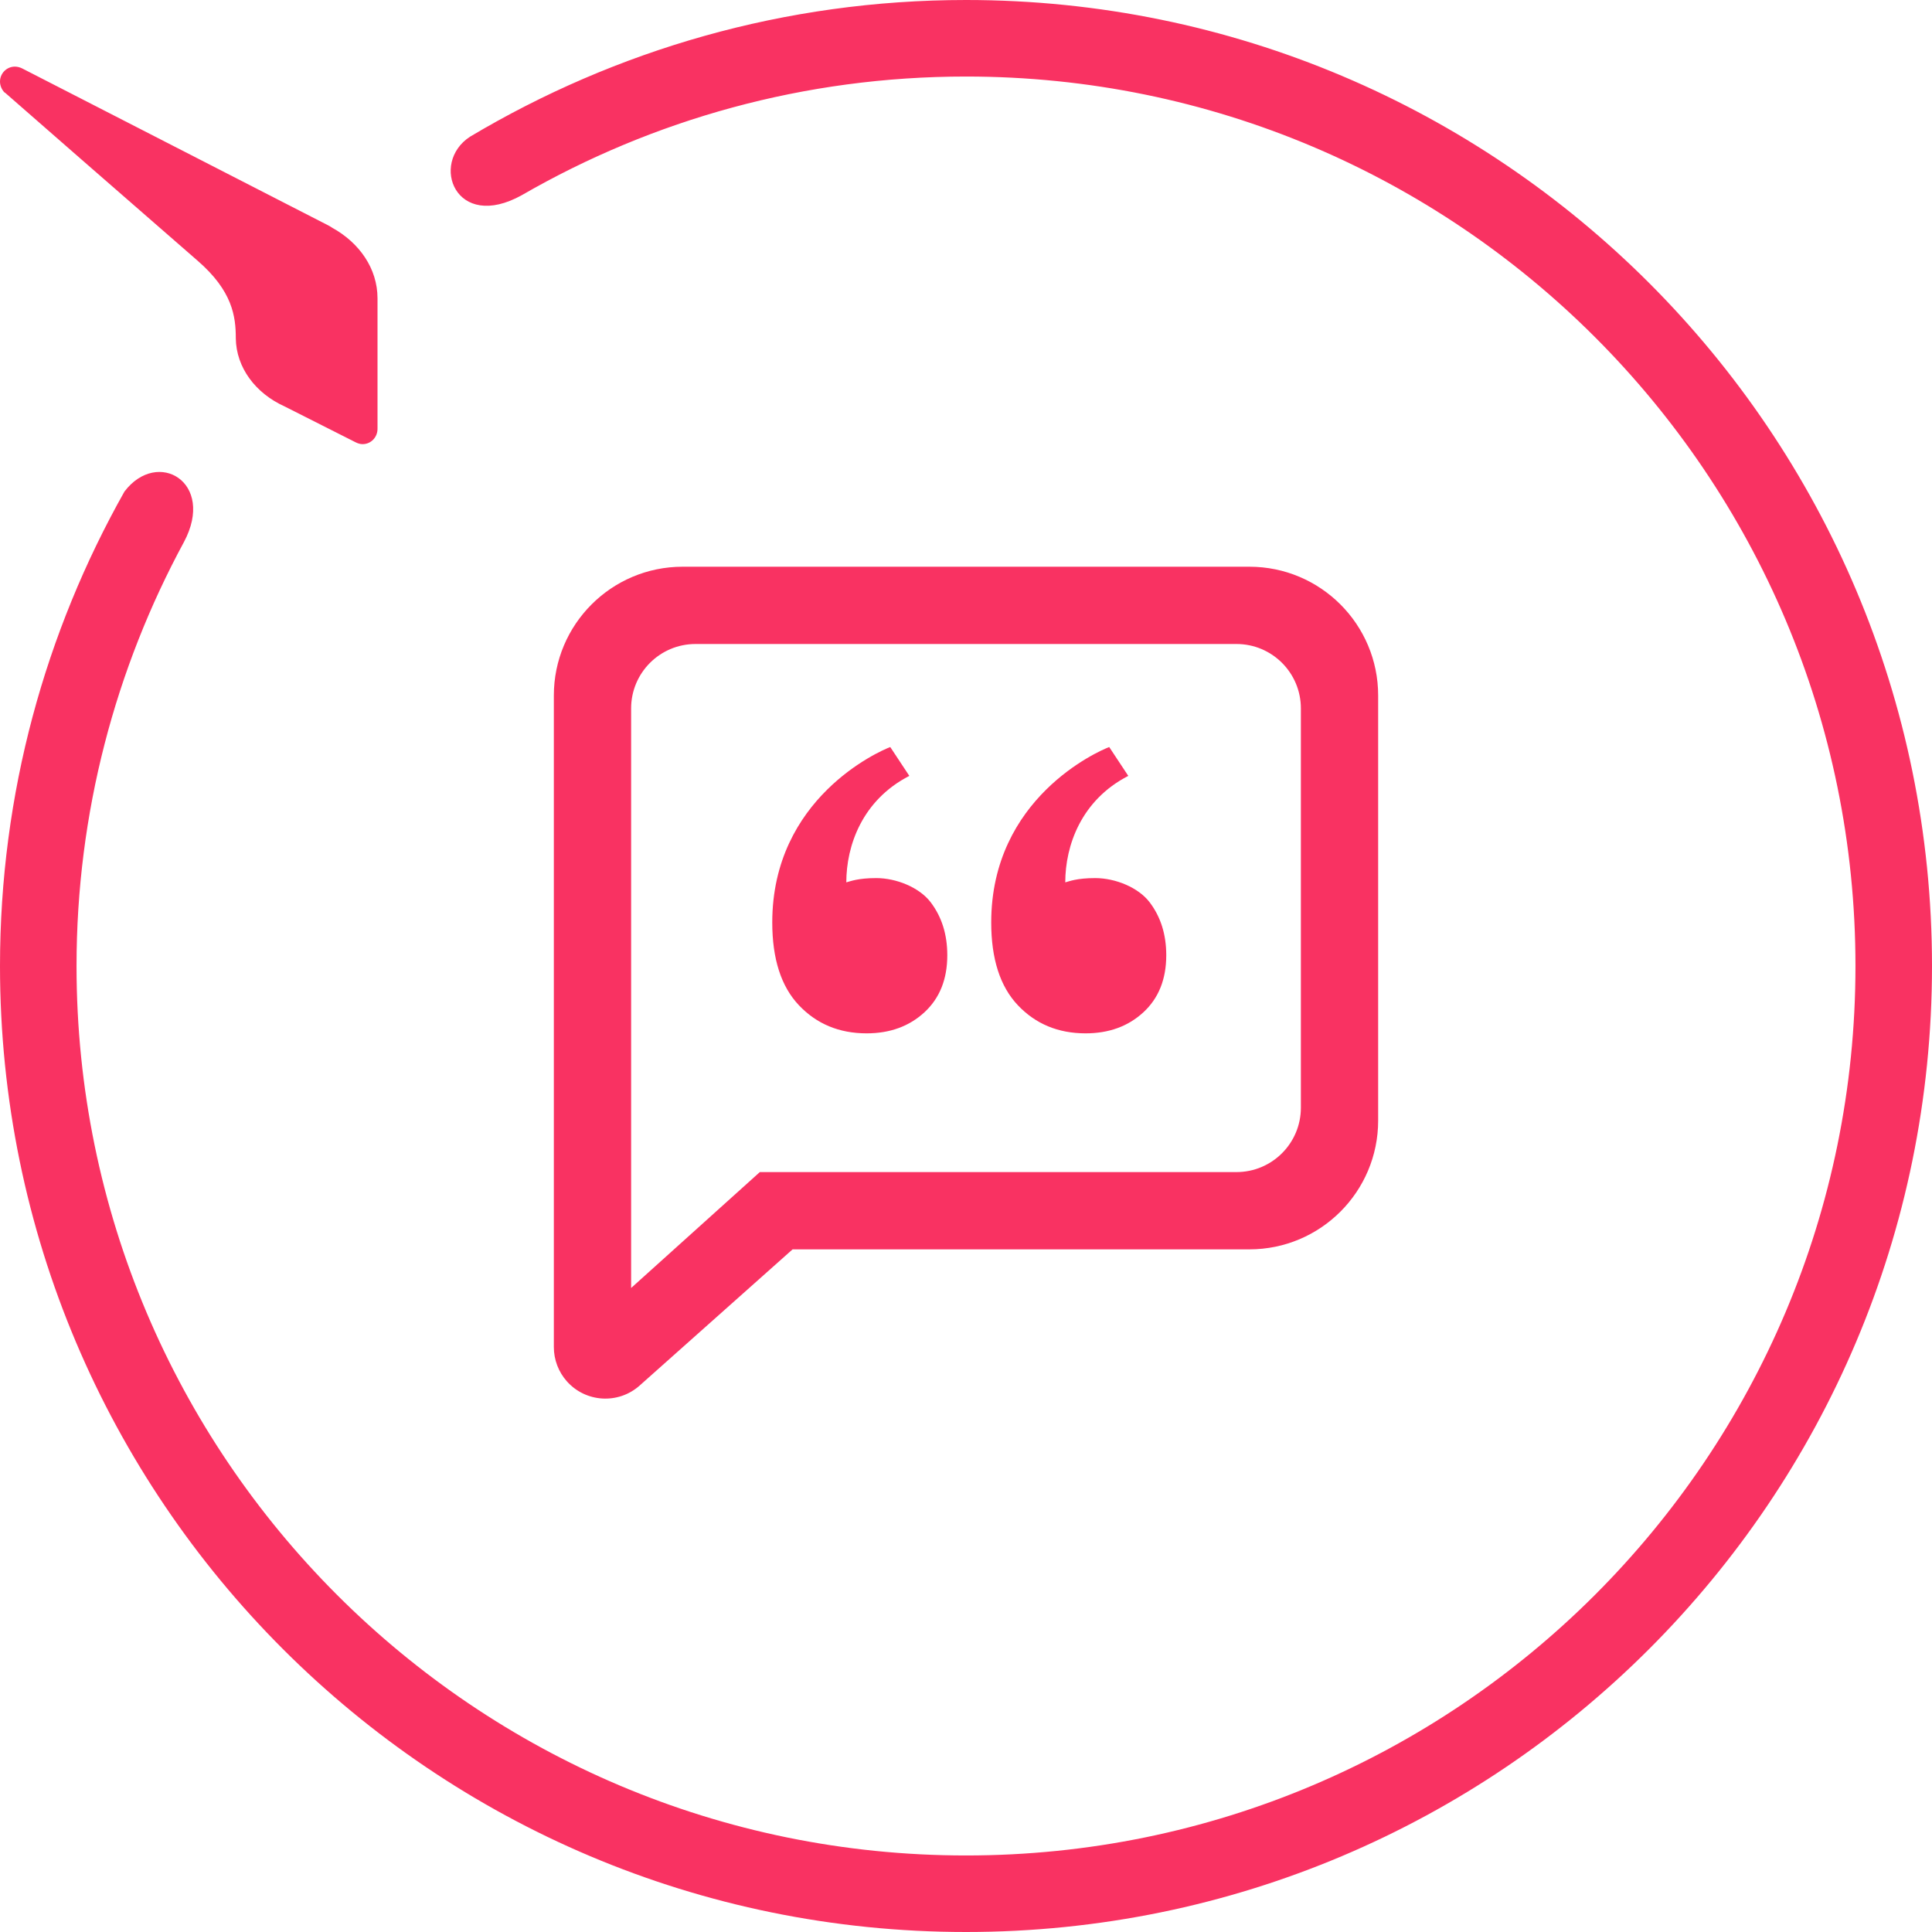
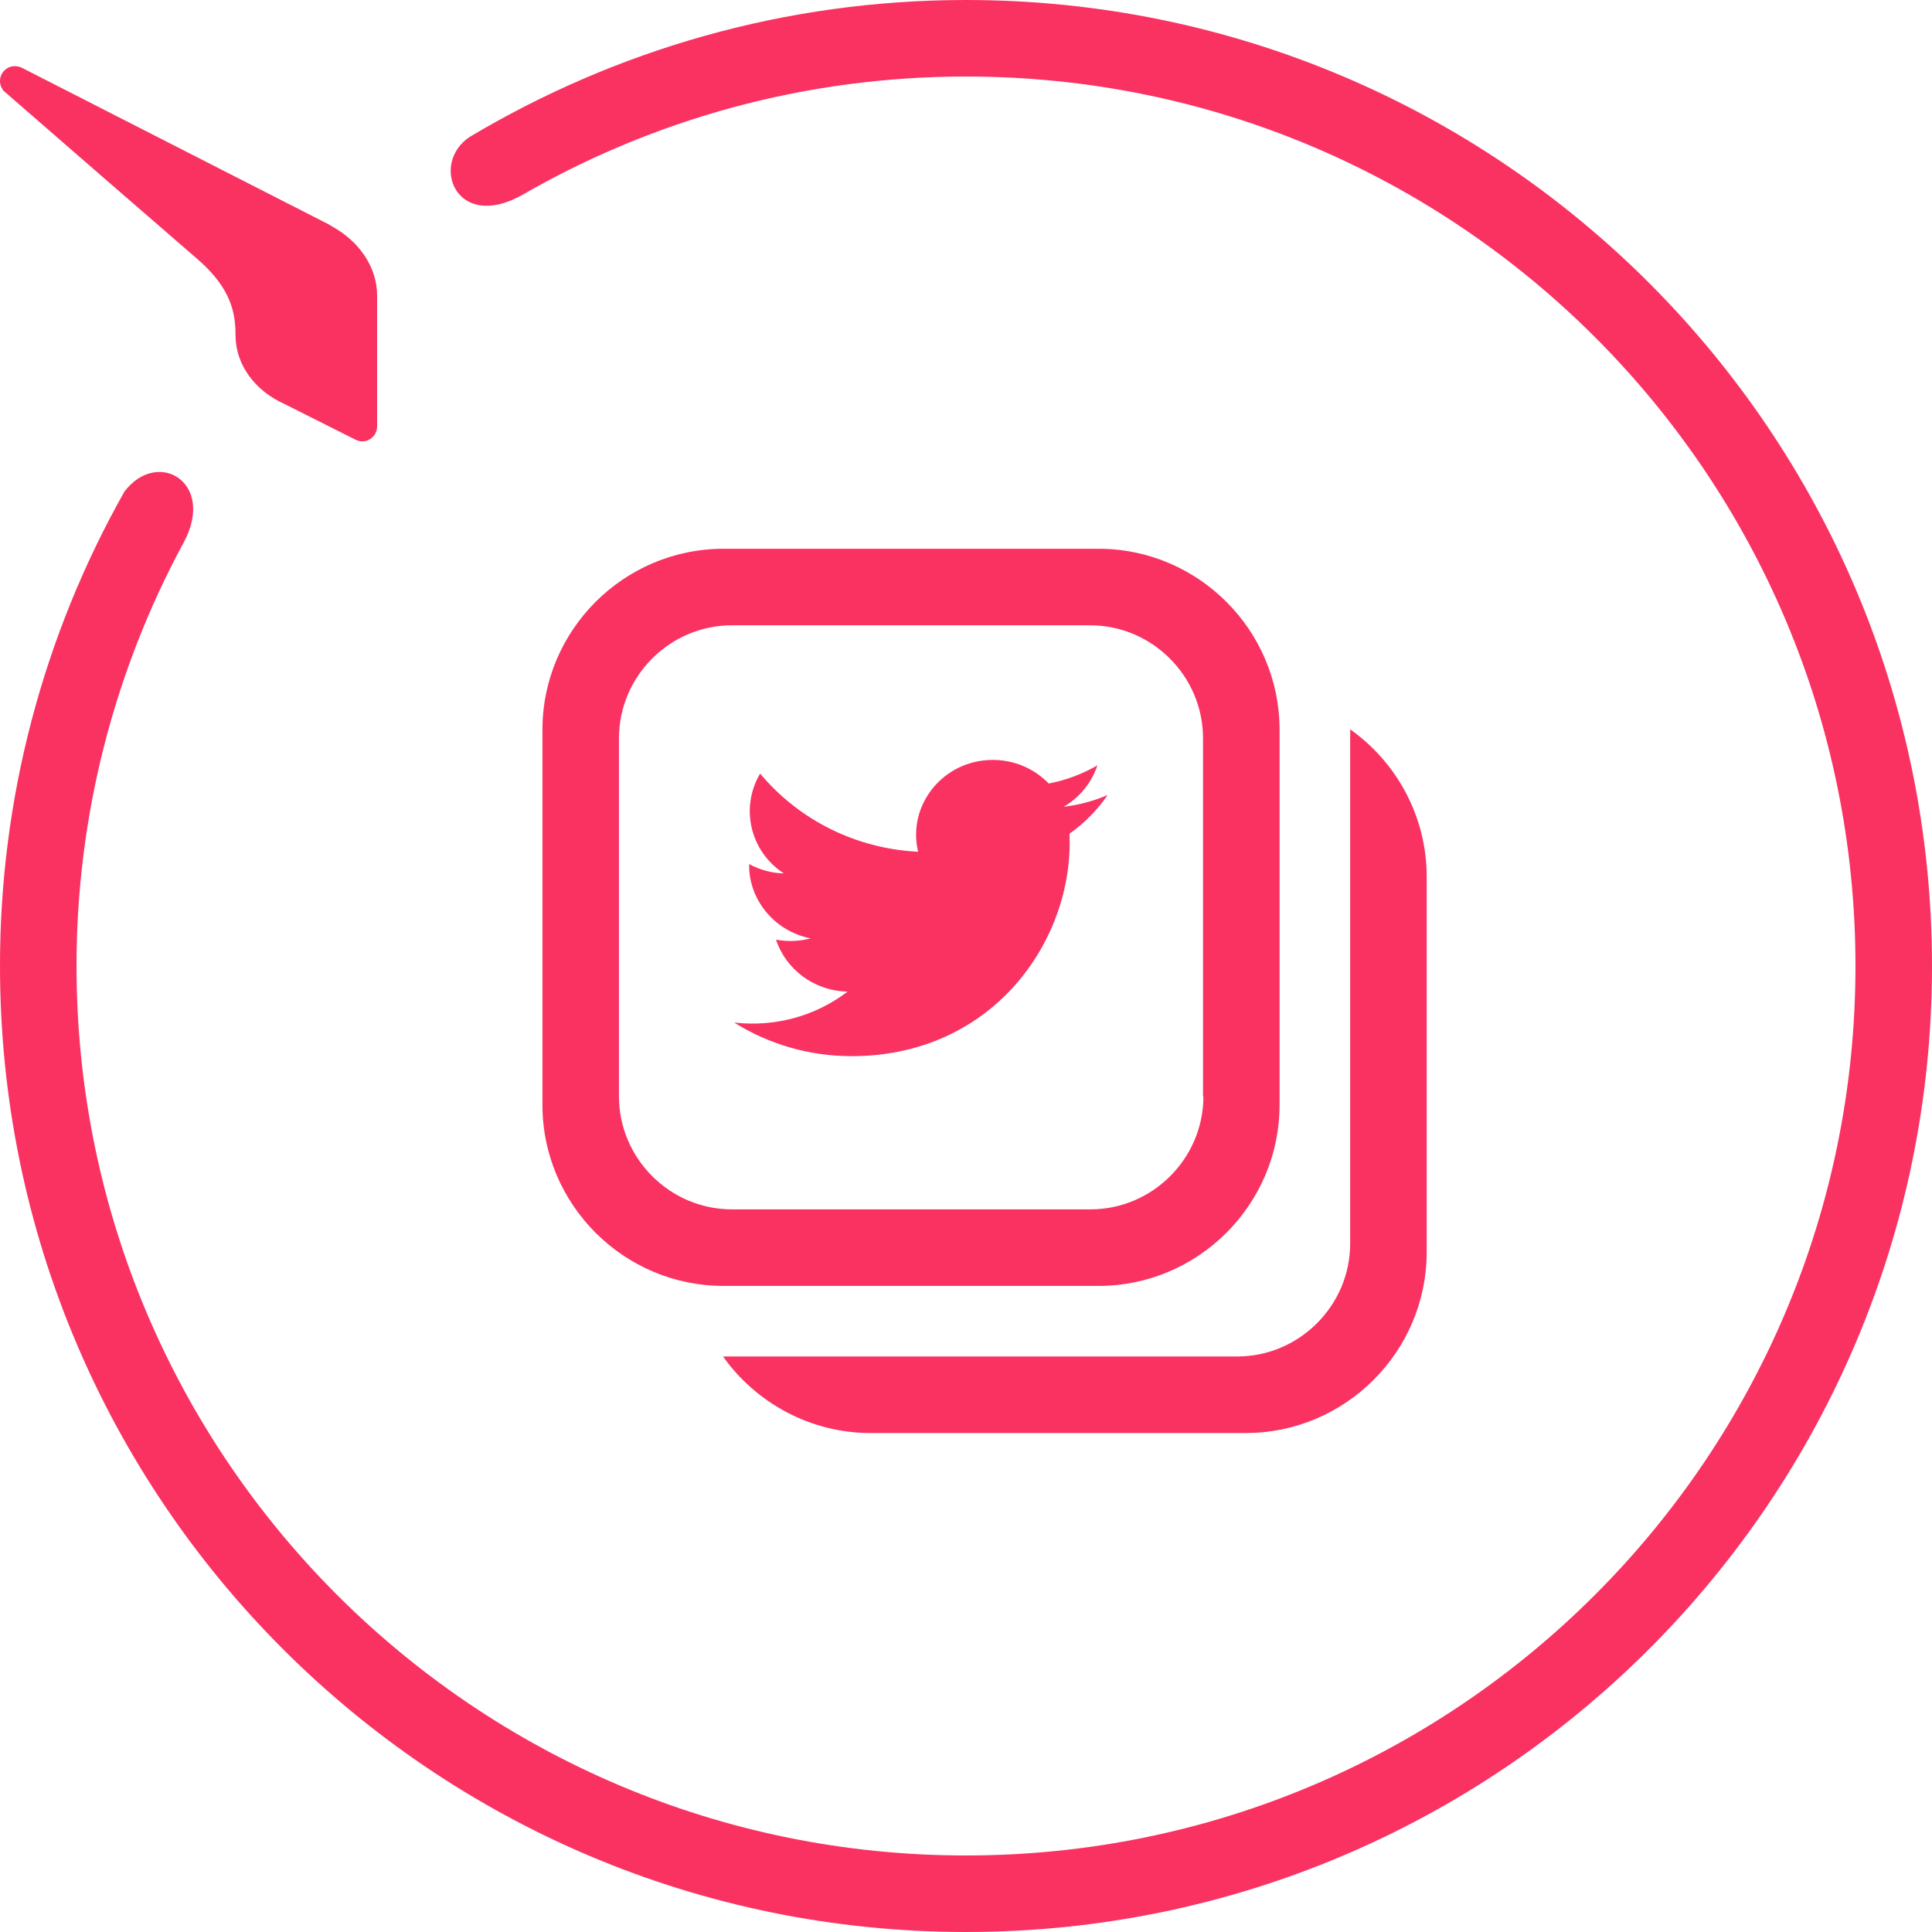
- <svg xmlns="http://www.w3.org/2000/svg" xmlns:xlink="http://www.w3.org/1999/xlink" width="150" height="150" viewBox="0 0 150 150">
-   <defs>
-     <path id="testimonials-slider-icon-a" d="M58.993,91 L96,91 C98.761,91 101,88.761 101,86 L101,55 C101,52.239 98.761,50 96,50 L54,50 C51.239,50 49,52.239 49,55 L49,86 L49,100 L58.993,91 Z M61.536,97 L49.66,107.575 C48.01,109.044 45.482,108.897 44.013,107.248 C43.36,106.515 43,105.568 43,104.588 L43,84.121 L43,54 C43,48.477 47.477,44 53,44 L97,44 C102.523,44 107,48.477 107,54 L107,87 C107,92.523 102.523,97 97,97 L61.536,97 Z M0,75 C0,61.615 3.519,49.067 9.663,38.163 C12.231,34.788 16.76,37.442 14.279,42.087 C8.971,51.894 5.942,63.115 5.942,75 C5.942,113.135 36.865,144.058 75,144.058 C113.135,144.058 144.058,113.135 144.058,75 C144.058,36.865 113.135,5.942 75,5.942 C62.452,5.942 50.683,9.288 40.529,15.144 C35.365,18.029 33.346,12.663 36.49,10.615 C47.769,3.894 60.923,0 75,0 C116.423,0 150,33.577 150,75 C150,116.423 116.423,150 75,150 C33.577,150 0,116.423 0,75 Z M29.31,29.898 C29.31,32.132 29.31,33.119 29.31,33.293 C29.31,33.96 28.791,34.483 28.155,34.483 C27.953,34.483 27.78,34.425 27.607,34.338 L22.091,31.552 C19.839,30.536 18.337,28.534 18.308,26.27 C18.308,24.558 18.048,22.584 15.334,20.234 C9.992,15.591 1.357,8.045 0.433,7.233 C0.404,7.204 0.404,7.204 0.347,7.175 C0.144,6.972 0,6.652 0,6.333 C0,5.695 0.52,5.172 1.155,5.172 C1.357,5.172 1.559,5.23 1.733,5.318 L25.499,17.506 C25.556,17.535 25.643,17.593 25.701,17.622 L25.787,17.68 C27.895,18.841 29.31,20.843 29.31,23.165 C29.31,23.165 29.31,26.938 29.31,29.898 Z M73.548,74.164 C73.548,76.024 72.957,77.5 71.775,78.592 C70.593,79.683 69.096,80.229 67.284,80.229 C65.157,80.229 63.404,79.501 62.026,78.046 C60.647,76.59 59.958,74.447 59.958,71.617 C59.958,61.976 68.254,58.323 69.12,58 L70.6,60.24 C66.937,62.123 65.707,65.659 65.707,68.506 C66.022,68.425 66.6,68.175 68.032,68.175 C69.608,68.175 71.381,68.908 72.248,70.04 C73.114,71.172 73.548,72.547 73.548,74.164 Z M90.548,74.164 C90.548,76.024 89.957,77.5 88.775,78.592 C87.593,79.683 86.096,80.229 84.284,80.229 C82.157,80.229 80.404,79.501 79.026,78.046 C77.647,76.59 76.958,74.447 76.958,71.617 C76.958,61.976 85.254,58.323 86.12,58 L87.6,60.24 C83.937,62.123 82.707,65.659 82.707,68.506 C83.022,68.425 83.6,68.175 85.032,68.175 C86.608,68.175 88.381,68.908 89.248,70.04 C90.114,71.172 90.548,72.547 90.548,74.164 Z" />
-   </defs>
-   <g fill="none" fill-rule="evenodd">
-     <use fill="#F93262" fill-rule="nonzero" xlink:href="#testimonials-slider-icon-a" />
-   </g>
+ <svg xmlns="http://www.w3.org/2000/svg" width="150" height="150" viewBox="0 0 150 150">
+   <path fill="#F93262" d="M75 150c-41.423 0-75-33.577-75-75a74.766 74.766 0 0 1 9.663-36.837c2.568-3.375 7.097-.72 4.616 3.924A68.993 68.993 0 0 0 5.942 75c0 38.135 30.923 69.058 69.058 69.058 38.135 0 69.058-30.923 69.058-69.058 0-38.135-30.923-69.058-69.058-69.058-12.548 0-24.317 3.346-34.471 9.202-5.164 2.885-7.183-2.48-4.039-4.529C47.77 3.895 60.923 0 75 0c41.423 0 75 33.577 75 75s-33.577 75-75 75zM29.279 33.087c0 .028 0 .028 0 0 0 .663-.52 1.182-1.154 1.182-.202 0-.375-.057-.548-.144l-5.51-2.77c-2.25-1.009-3.75-3-3.779-5.25 0-1.701-.26-3.663-2.97-6A6753.012 6753.012 0 0 1 .432 7.184l-.058-.058H.346A1.227 1.227 0 0 1 0 6.288c0-.634.52-1.153 1.154-1.153.202 0 .404.057.577.144l23.74 12.115c.058.03.144.087.202.116l.087.057c2.105 1.154 3.519 3.145 3.519 5.395v10.125zm56.02 9.519c7.73 0 14.047 6.317 14.047 14.048v29.134c0 7.731-6.317 14.049-14.048 14.049H56.163c-7.73 0-14.048-6.318-14.048-14.049V56.654c0-7.73 6.318-14.048 14.048-14.048h29.135zm8.134 42.519h-.03V57.317c0-4.817-3.951-8.769-8.768-8.769H56.827c-4.817 0-8.77 3.952-8.77 8.77v27.807c0 4.817 3.953 8.77 8.77 8.77h27.836c4.818 0 8.77-3.953 8.77-8.77zm11.394-28.5c3.577 2.538 5.942 6.721 5.942 11.452v29.135c0 7.73-6.317 14.048-14.048 14.048H67.587c-4.702 0-8.914-2.366-11.452-5.943h39.923c4.817 0 8.769-3.952 8.769-8.769V56.625zm-21.795 8.103C83.41 72.894 77.167 82 66.121 82c-3.36 0-6.489-.962-9.121-2.61 3.156.363 6.306-.49 8.809-2.404-2.604-.046-4.801-1.725-5.559-4.032.932.174 1.85.124 2.687-.1-2.861-.56-4.837-3.076-4.772-5.766a6.03 6.03 0 0 0 2.695.726c-2.65-1.728-3.4-5.142-1.842-7.751 2.936 3.513 7.32 5.824 12.264 6.066C70.416 62.497 73.238 59 77.08 59a6.01 6.01 0 0 1 4.342 1.833 12.121 12.121 0 0 0 3.779-1.409 5.86 5.86 0 0 1-2.616 3.213c1.202-.14 2.35-.453 3.416-.915a11.884 11.884 0 0 1-2.968 3.006z" />
</svg>
